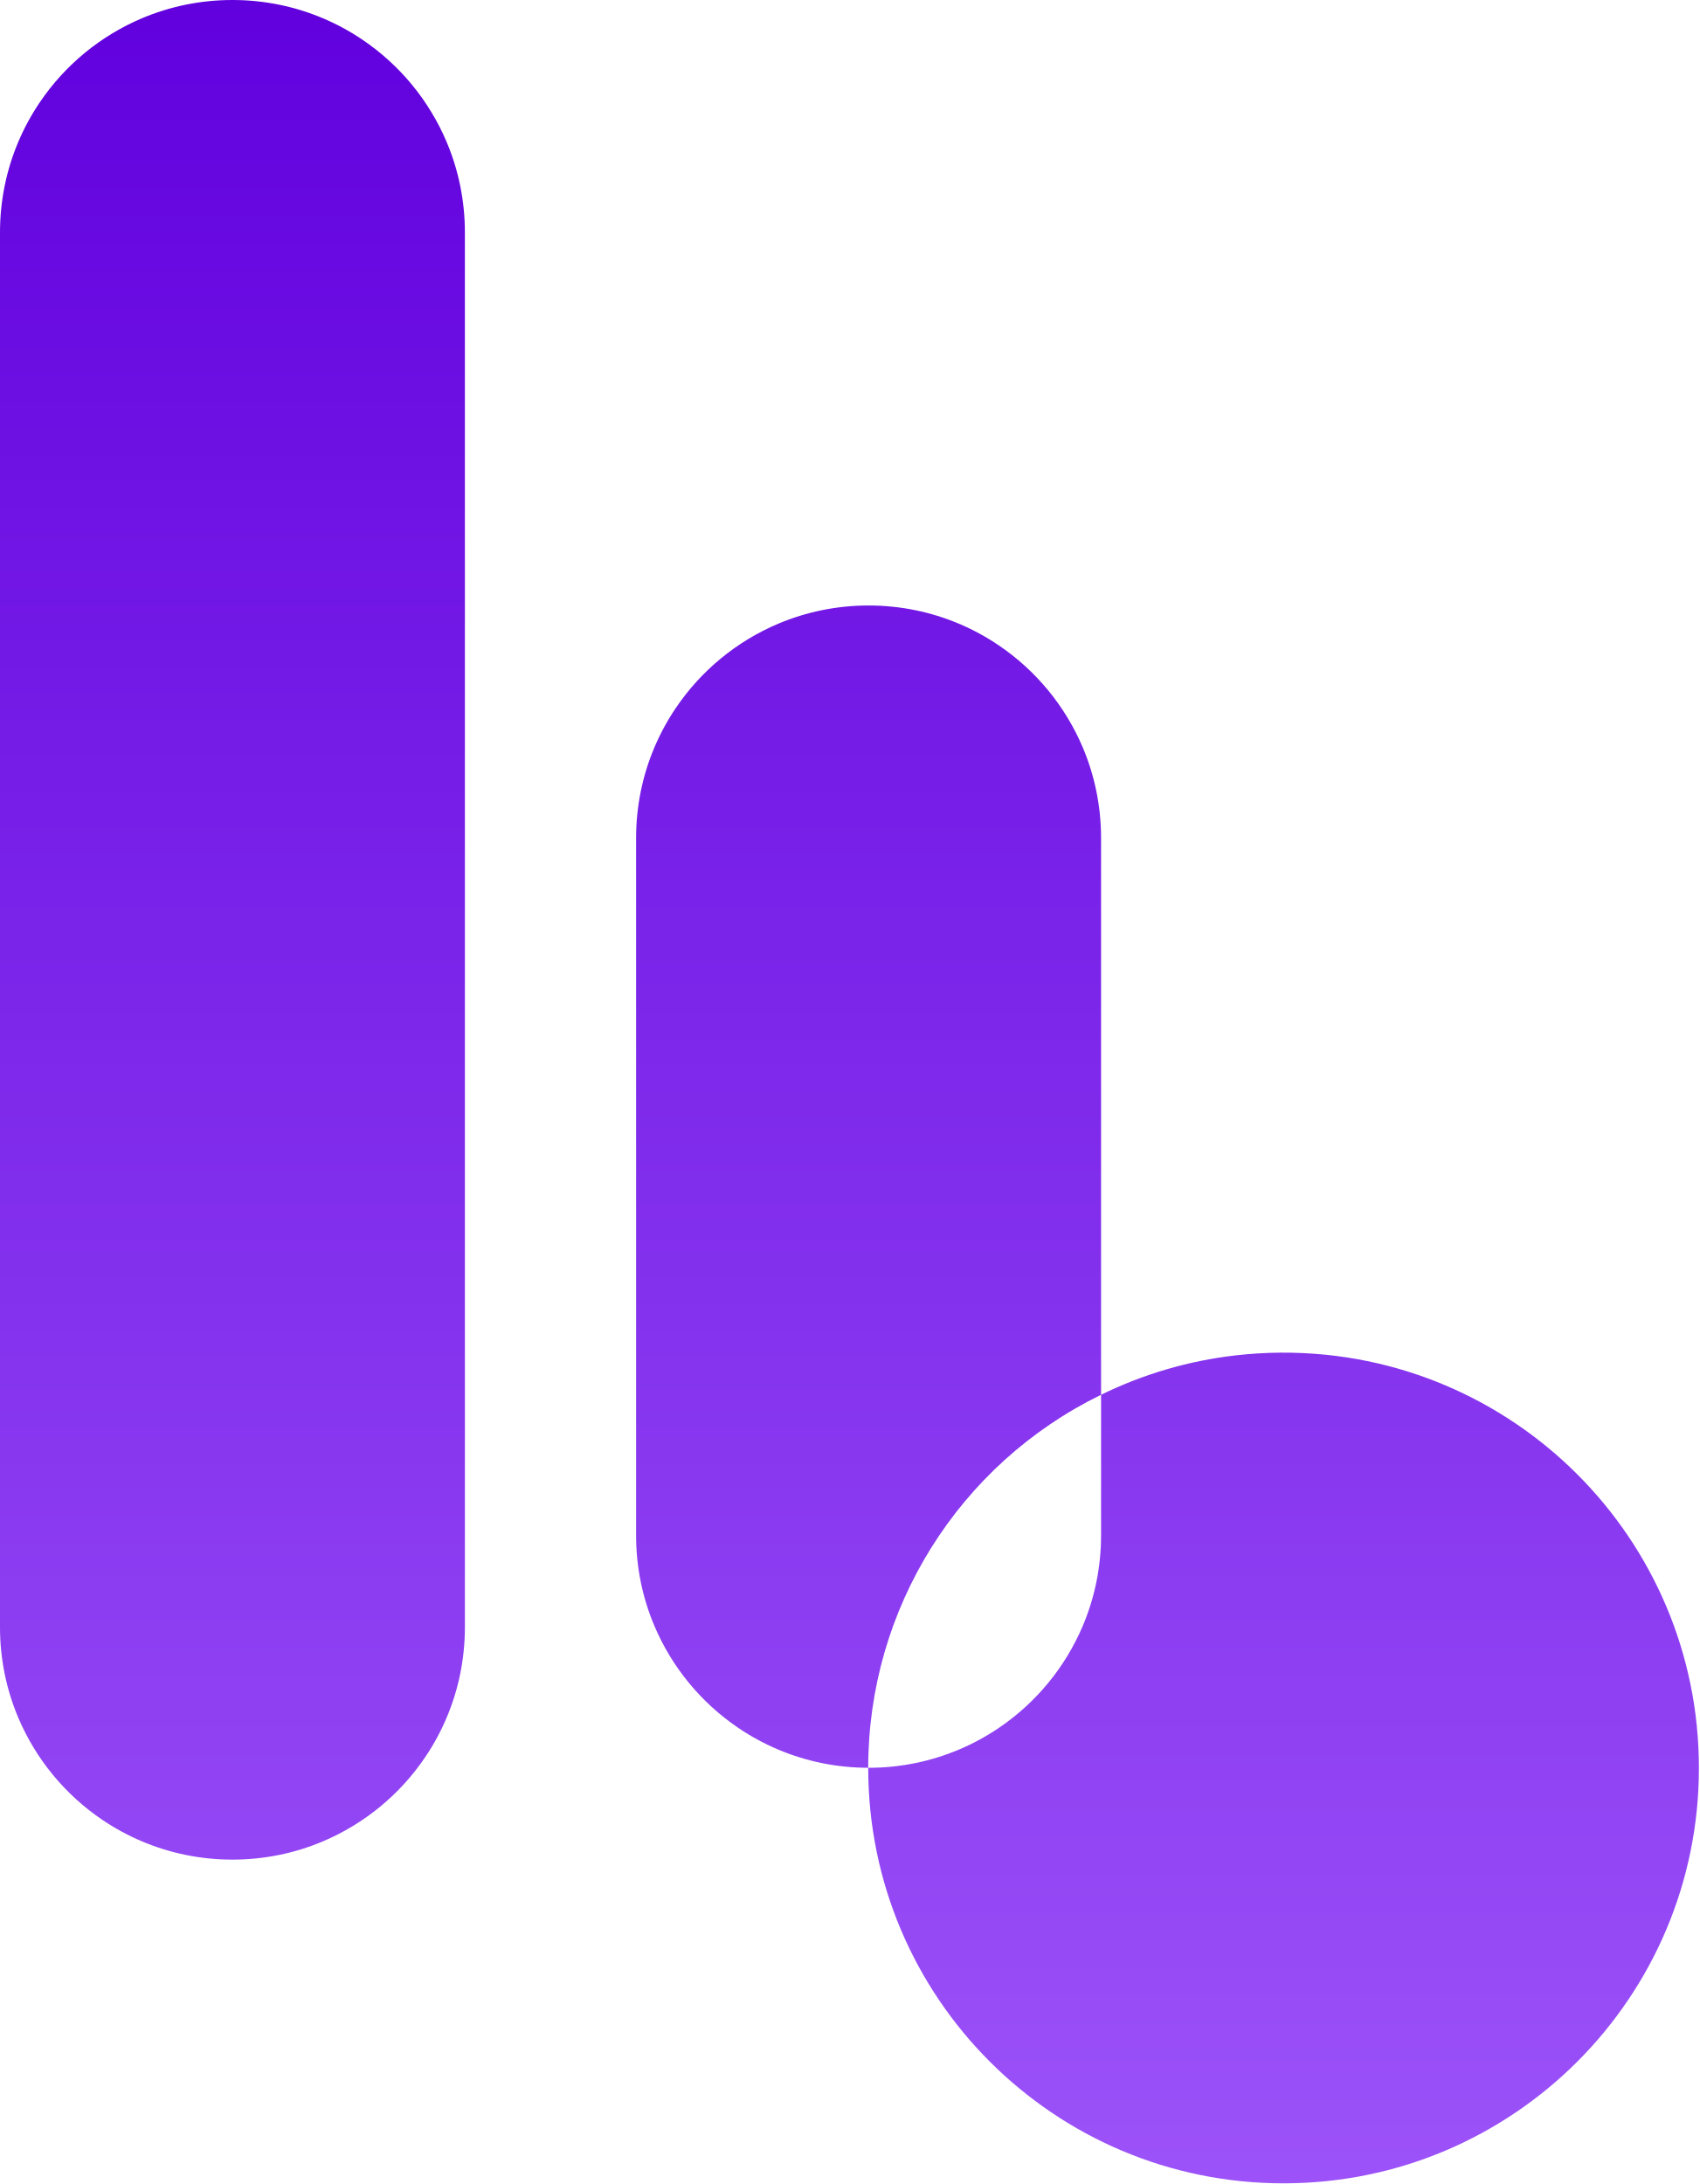
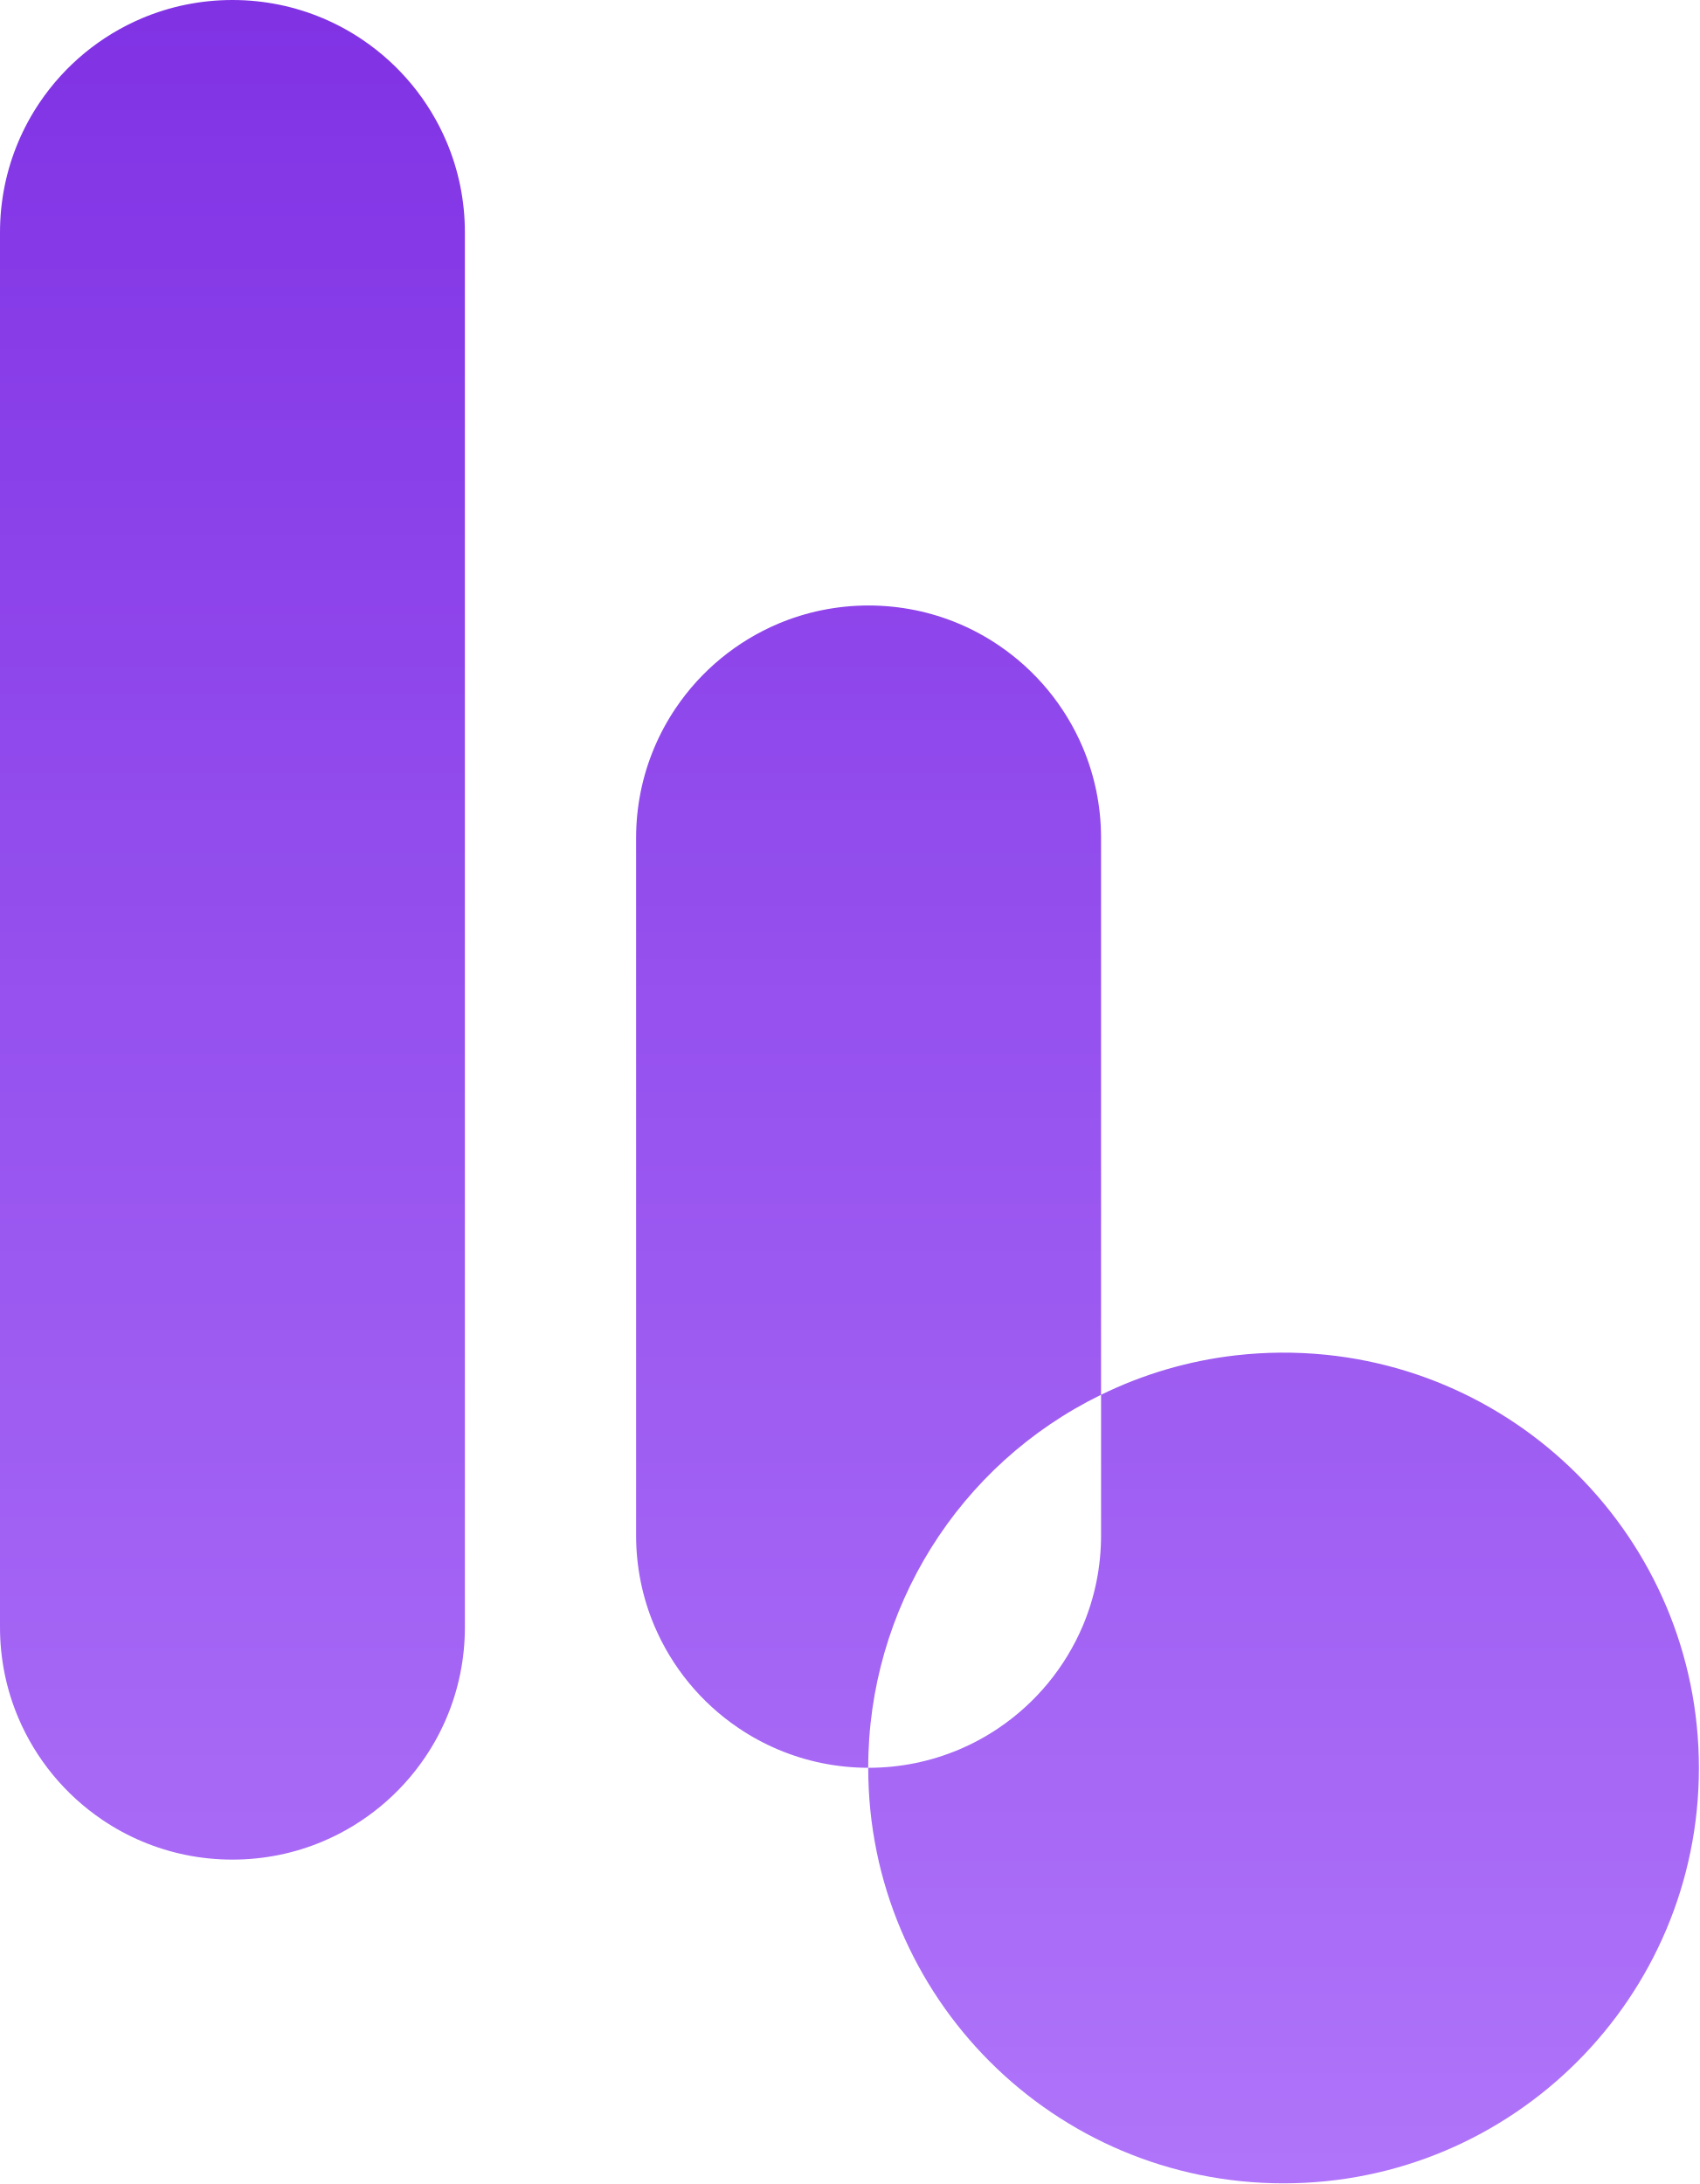
- <svg xmlns="http://www.w3.org/2000/svg" width="2221" height="2854">
+ <svg xmlns="http://www.w3.org/2000/svg" width="2221px" height="2854px" viewBox="0 0 2221 2854" version="1.1">
  <defs>
-     <linearGradient x1="50%" y1="0%" x2="50%" y2="100%" id="a">
+     <linearGradient x1="50%" y1="0%" x2="50%" y2="100%" id="linearGradient-1">
      <stop stop-color="#6100DE" offset="0%" />
      <stop stop-color="#9C53F8" offset="100%" />
    </linearGradient>
  </defs>
-   <path d="M1677.357 2853.128c-18.534 0-37.055-.935-55.495-2.8a544.137 544.137 0 01-53.892-8.225 541.132 541.132 0 01-52.016-13.375 541.037 541.037 0 01-49.867-18.251 542.707 542.707 0 01-47.445-22.856 546.325 546.325 0 01-44.752-27.187 547.976 547.976 0 01-41.784-31.245 549.202 549.202 0 01-38.544-35.031 547.26 547.26 0 01-35.031-38.544 546.92 546.92 0 01-31.245-41.784 545.044 545.044 0 01-27.187-44.752 542.577 542.577 0 01-22.856-47.446 538.712 538.712 0 01-31.626-101.883 544.137 544.137 0 01-8.225-53.892 551.523 551.523 0 01-2.8-55.495v-.253h.466c20.56.005 41.07-2.062 61.216-6.17a302.221 302.221 0 00108.628-45.7 304.631 304.631 0 00110.085-133.623 302.055 302.055 0 0017.707-57.011 305.79 305.79 0 006.174-61.211v-183.735c-186.288 90.933-304.401 280.149-304.276 487.446a306.031 306.031 0 01-61.137-6.248 302.211 302.211 0 01-108.47-45.769 304.626 304.626 0 01-109.9-133.572 302.074 302.074 0 01-17.675-56.966 306.202 306.202 0 01-6.162-61.157v-911.346c0-20.561 2.064-41.07 6.174-61.216a302.14 302.14 0 0145.72-108.631 304.8 304.8 0 01133.674-110.082 302.27 302.27 0 0157.023-17.706 306.583 306.583 0 01122.434 0 302.142 302.142 0 01108.627 45.726 304.8 304.8 0 01110.085 133.672 302.226 302.226 0 0117.707 57.022 305.866 305.866 0 016.174 61.216v727.612a539.171 539.171 0 01175.25-51.423 550.723 550.723 0 01118.736-.842 544.112 544.112 0 0153.892 8.225 540.62 540.62 0 0152.016 13.375 541.009 541.009 0 0149.867 18.251c16.1 6.81 32.063 14.5 47.446 22.856a545.97 545.97 0 0144.751 27.187 548.174 548.174 0 0141.784 31.245 549 549 0 0138.544 35.031 547.15 547.15 0 0135.031 38.544 547.05 547.05 0 0131.245 41.784 544.858 544.858 0 0127.187 44.751 542.441 542.441 0 0122.856 47.445 538.712 538.712 0 0131.626 101.883 544.124 544.124 0 018.225 53.892 550.9 550.9 0 010 110.99 544.137 544.137 0 01-8.225 53.892 540.838 540.838 0 01-13.375 52.016 541.009 541.009 0 01-18.251 49.867 542.736 542.736 0 01-22.856 47.446 546.325 546.325 0 01-27.187 44.752 547.976 547.976 0 01-31.245 41.784 549.404 549.404 0 01-35.031 38.544 546.66 546.66 0 01-38.544 35.031 546.853 546.853 0 01-41.784 31.245 545.027 545.027 0 01-44.751 27.187 542.874 542.874 0 01-47.446 22.856 540.824 540.824 0 01-49.867 18.251 538.862 538.862 0 01-52.016 13.375 544.076 544.076 0 01-53.892 8.225 551.142 551.142 0 01-55.495 2.803zM303.711 2430.105c-20.56 0-41.068-2.062-61.213-6.17a302.043 302.043 0 01-108.6-45.7 304.56 304.56 0 01-110.033-133.616 302.229 302.229 0 01-17.7-57.011A306.015 306.015 0 010 2126.4V303.711A306.35 306.35 0 016.17 242.5a302.049 302.049 0 0145.7-108.6A304.57 304.57 0 01185.487 23.866 302.2 302.2 0 01242.5 6.17a306.891 306.891 0 01122.458 0A302.171 302.171 0 01473.6 51.868a304.54 304.54 0 01110.053 133.624 302.16 302.16 0 0117.7 57.01 306.337 306.337 0 016.17 61.21V2126.4a306.36 306.36 0 01-6.17 61.212 302 302 0 01-45.7 108.6 304.588 304.588 0 01-133.662 110.028 302.45 302.45 0 01-57.035 17.7 306.802 306.802 0 01-61.245 6.165z" fill="url(#a)" fill-rule="nonzero" />
+   <g id="Page-1" stroke="none" stroke-width="1" fill="none" fill-rule="evenodd" opacity="0.804">
+     <path d="M1677.357,2853.128 C1658.823,2853.128 1640.302,2852.193 1621.862,2850.328 C1603.772,2848.489 1585.785,2845.743 1567.97,2842.103 C1550.481,2838.524 1532.981,2834.024 1515.954,2828.728 C1499.117,2823.491 1482.339,2817.351 1466.087,2810.477 C1449.987,2803.668 1434.026,2795.977 1418.642,2787.621 C1403.371,2779.321 1388.314,2770.178 1373.89,2760.434 C1359.537,2750.734 1345.479,2740.225 1332.106,2729.189 C1318.765,2718.179 1305.797,2706.389 1293.562,2694.158 C1281.327,2681.927 1269.538,2668.952 1258.531,2655.614 C1247.495,2642.241 1236.982,2628.183 1227.286,2613.83 C1217.542,2599.406 1208.395,2584.35 1200.099,2569.078 C1191.742,2553.694 1184.052,2537.731 1177.243,2521.632 C1170.369,2505.381 1164.229,2488.603 1158.992,2471.765 C1153.692,2454.739 1149.192,2437.238 1145.617,2419.749 C1141.977,2401.934 1139.231,2383.947 1137.392,2365.857 C1135.527,2347.417 1134.592,2328.896 1134.592,2310.362 L1134.592,2310.109 L1135.058,2310.109 C1155.619,2310.114 1176.128,2308.047 1196.274,2303.939 C1235.131,2295.981 1272.042,2280.453 1304.902,2258.239 C1353.748,2225.282 1391.988,2178.866 1414.987,2124.616 C1422.757,2106.244 1428.689,2087.147 1432.694,2067.605 C1436.804,2047.461 1438.873,2026.953 1438.868,2006.394 L1438.868,1822.659 C1252.58,1913.592 1134.467,2102.808 1134.592,2310.105 C1114.055,2310.079 1093.573,2307.986 1073.455,2303.857 C1034.648,2295.859 997.792,2280.308 964.985,2258.088 C916.215,2225.118 878.042,2178.724 855.085,2124.516 C847.328,2106.157 841.408,2087.075 837.41,2067.55 C833.307,2047.423 831.248,2026.934 831.248,2006.393 L831.248,1095.047 C831.248,1074.486 833.312,1053.977 837.422,1033.831 C845.383,994.97 860.919,958.058 883.142,925.2 C916.12,876.354 962.552,838.117 1016.816,815.118 C1035.193,807.349 1054.294,801.418 1073.839,797.412 C1114.235,789.18 1155.877,789.18 1196.273,797.412 C1235.133,805.376 1272.044,820.913 1304.9,843.138 C1353.747,876.115 1391.985,922.547 1414.985,976.81 C1422.755,995.186 1428.686,1014.287 1432.692,1033.832 C1436.802,1053.978 1438.871,1074.487 1438.866,1095.048 L1438.866,1822.66 C1493.933,1795.678 1553.2,1778.287 1614.116,1771.237 C1653.549,1766.678 1693.359,1766.396 1732.852,1770.395 C1750.942,1772.234 1768.929,1774.98 1786.744,1778.62 C1804.232,1782.198 1821.733,1786.698 1838.76,1791.995 C1855.599,1797.232 1872.376,1803.373 1888.627,1810.246 C1904.727,1817.056 1920.69,1824.746 1936.073,1833.102 C1951.345,1841.402 1966.401,1850.545 1980.824,1860.289 C1995.176,1869.989 2009.235,1880.498 2022.608,1891.534 C2035.95,1902.545 2048.918,1914.334 2061.152,1926.565 C2073.386,1938.796 2085.172,1951.765 2096.183,1965.109 C2107.22,1978.483 2117.732,1992.541 2127.428,2006.893 C2137.172,2021.316 2146.319,2036.372 2154.615,2051.644 C2162.971,2067.025 2170.661,2082.988 2177.471,2099.089 C2184.345,2115.341 2190.486,2132.119 2195.722,2148.956 C2201.022,2165.982 2205.522,2183.483 2209.097,2200.972 C2212.737,2218.787 2215.483,2236.774 2217.322,2254.864 C2221.058,2291.766 2221.058,2328.952 2217.322,2365.854 C2215.483,2383.944 2212.737,2401.931 2209.097,2419.746 C2205.518,2437.235 2201.019,2454.735 2195.722,2471.762 C2190.485,2488.601 2184.344,2505.378 2177.471,2521.629 C2170.661,2537.729 2162.971,2553.693 2154.615,2569.075 C2146.315,2584.346 2137.172,2599.403 2127.428,2613.827 C2117.728,2628.18 2107.219,2642.238 2096.183,2655.611 C2085.174,2668.951 2073.383,2681.919 2061.152,2694.155 C2048.921,2706.391 2035.952,2718.175 2022.608,2729.186 C2009.235,2740.223 1995.176,2750.735 1980.824,2760.431 C1966.401,2770.175 1951.344,2779.322 1936.073,2787.618 C1920.69,2795.974 1904.727,2803.664 1888.627,2810.474 C1872.376,2817.348 1855.598,2823.488 1838.76,2828.725 C1821.733,2834.025 1804.232,2838.525 1786.744,2842.1 C1768.929,2845.74 1750.942,2848.486 1732.852,2850.325 C1714.413,2852.191 1695.891,2853.128 1677.357,2853.128 L1677.357,2853.128 Z M303.711,2430.105 C283.151,2430.105 262.643,2428.043 242.498,2423.935 C203.649,2415.978 166.747,2400.45 133.898,2378.235 C85.07,2345.276 46.848,2298.862 23.865,2244.619 C16.098,2226.246 10.169,2207.149 6.165,2187.608 C2.059,2167.464 -0.006,2146.958 -2.77154993e-05,2126.4 L-2.77154993e-05,303.711 C-2.77154993e-05,283.152 2.062,262.645 6.17,242.5 C14.127,203.651 29.655,166.749 51.87,133.9 C84.83,85.071 131.244,46.85 185.487,23.866 C203.861,16.1 222.958,10.173 242.5,6.17 C282.905,-2.057 324.553,-2.057 364.958,6.17 C403.82,14.124 440.737,29.652 473.6,51.868 C522.438,84.826 560.667,131.243 583.653,185.492 C591.42,203.865 597.349,222.961 601.353,242.502 C605.461,262.646 607.523,283.153 607.523,303.712 L607.523,2126.4 C607.523,2146.959 605.461,2167.467 601.353,2187.612 C593.398,2226.461 577.869,2263.364 555.653,2296.212 C522.679,2345.044 476.25,2383.265 421.991,2406.24 C403.61,2414.007 384.505,2419.936 364.956,2423.94 C344.8,2428.046 324.281,2430.105 303.711,2430.105 Z" id="ha" fill="url(#linearGradient-1)" fill-rule="nonzero" />
+   </g>
</svg>
